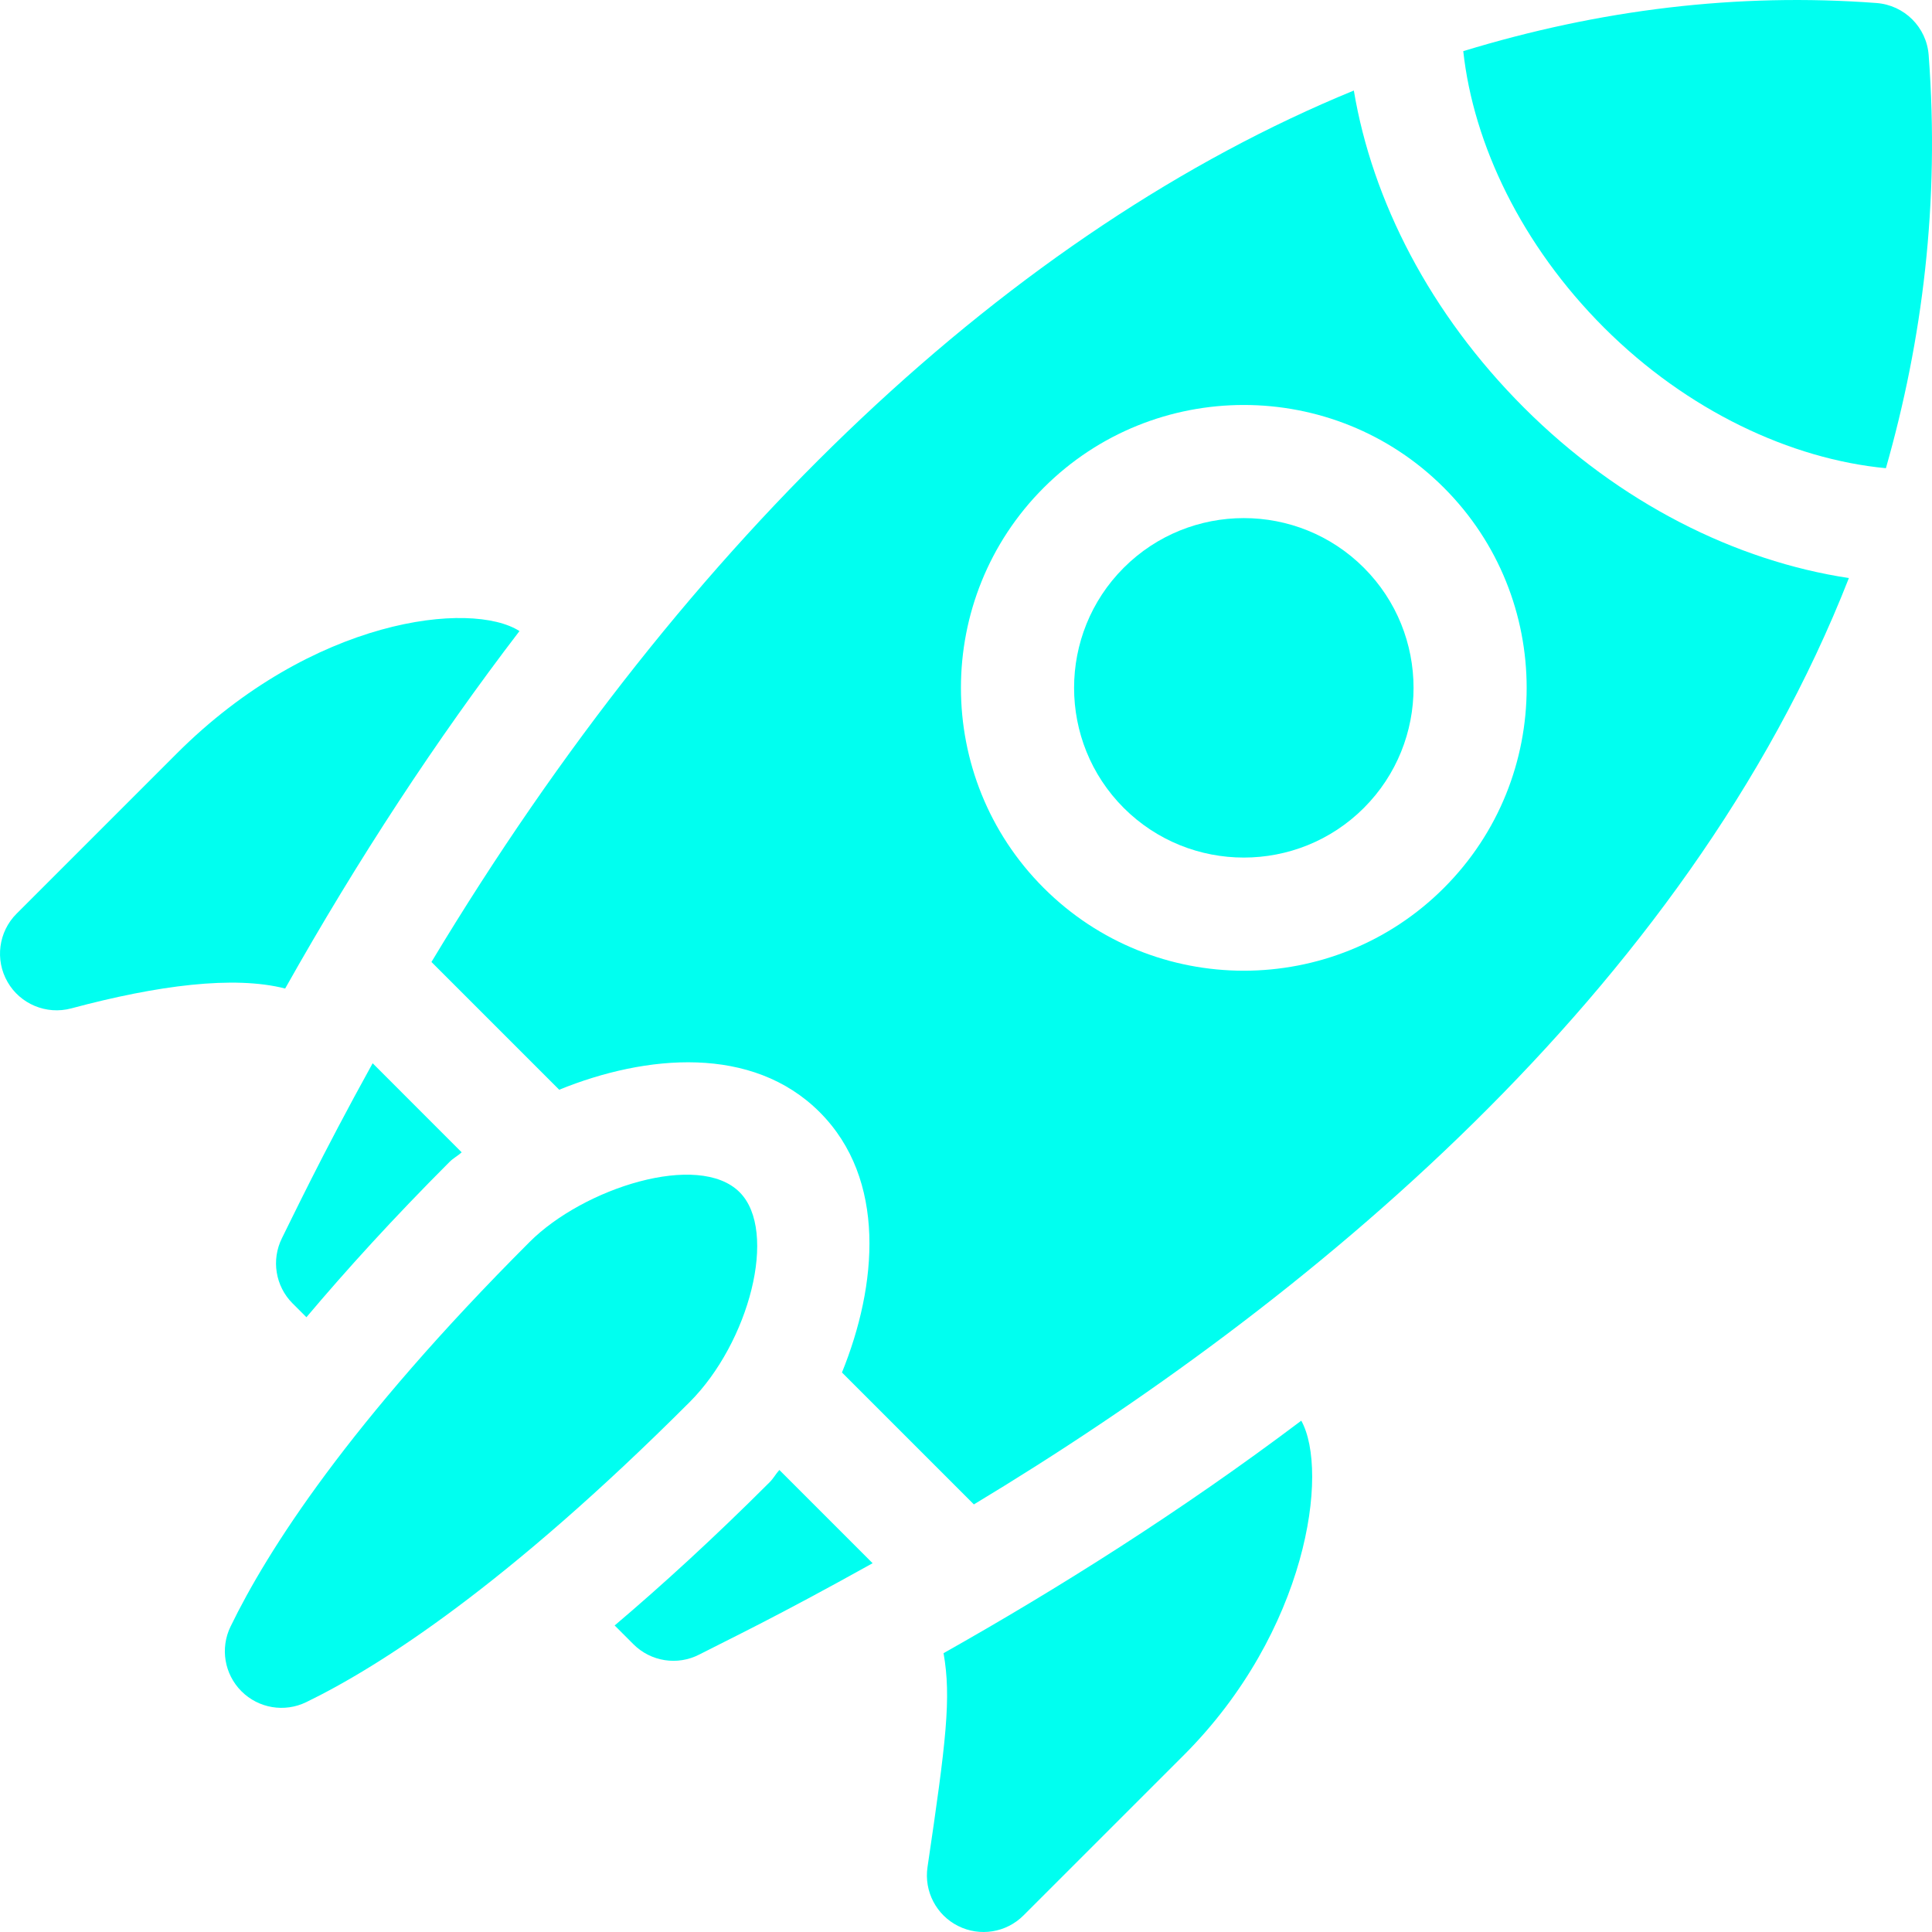
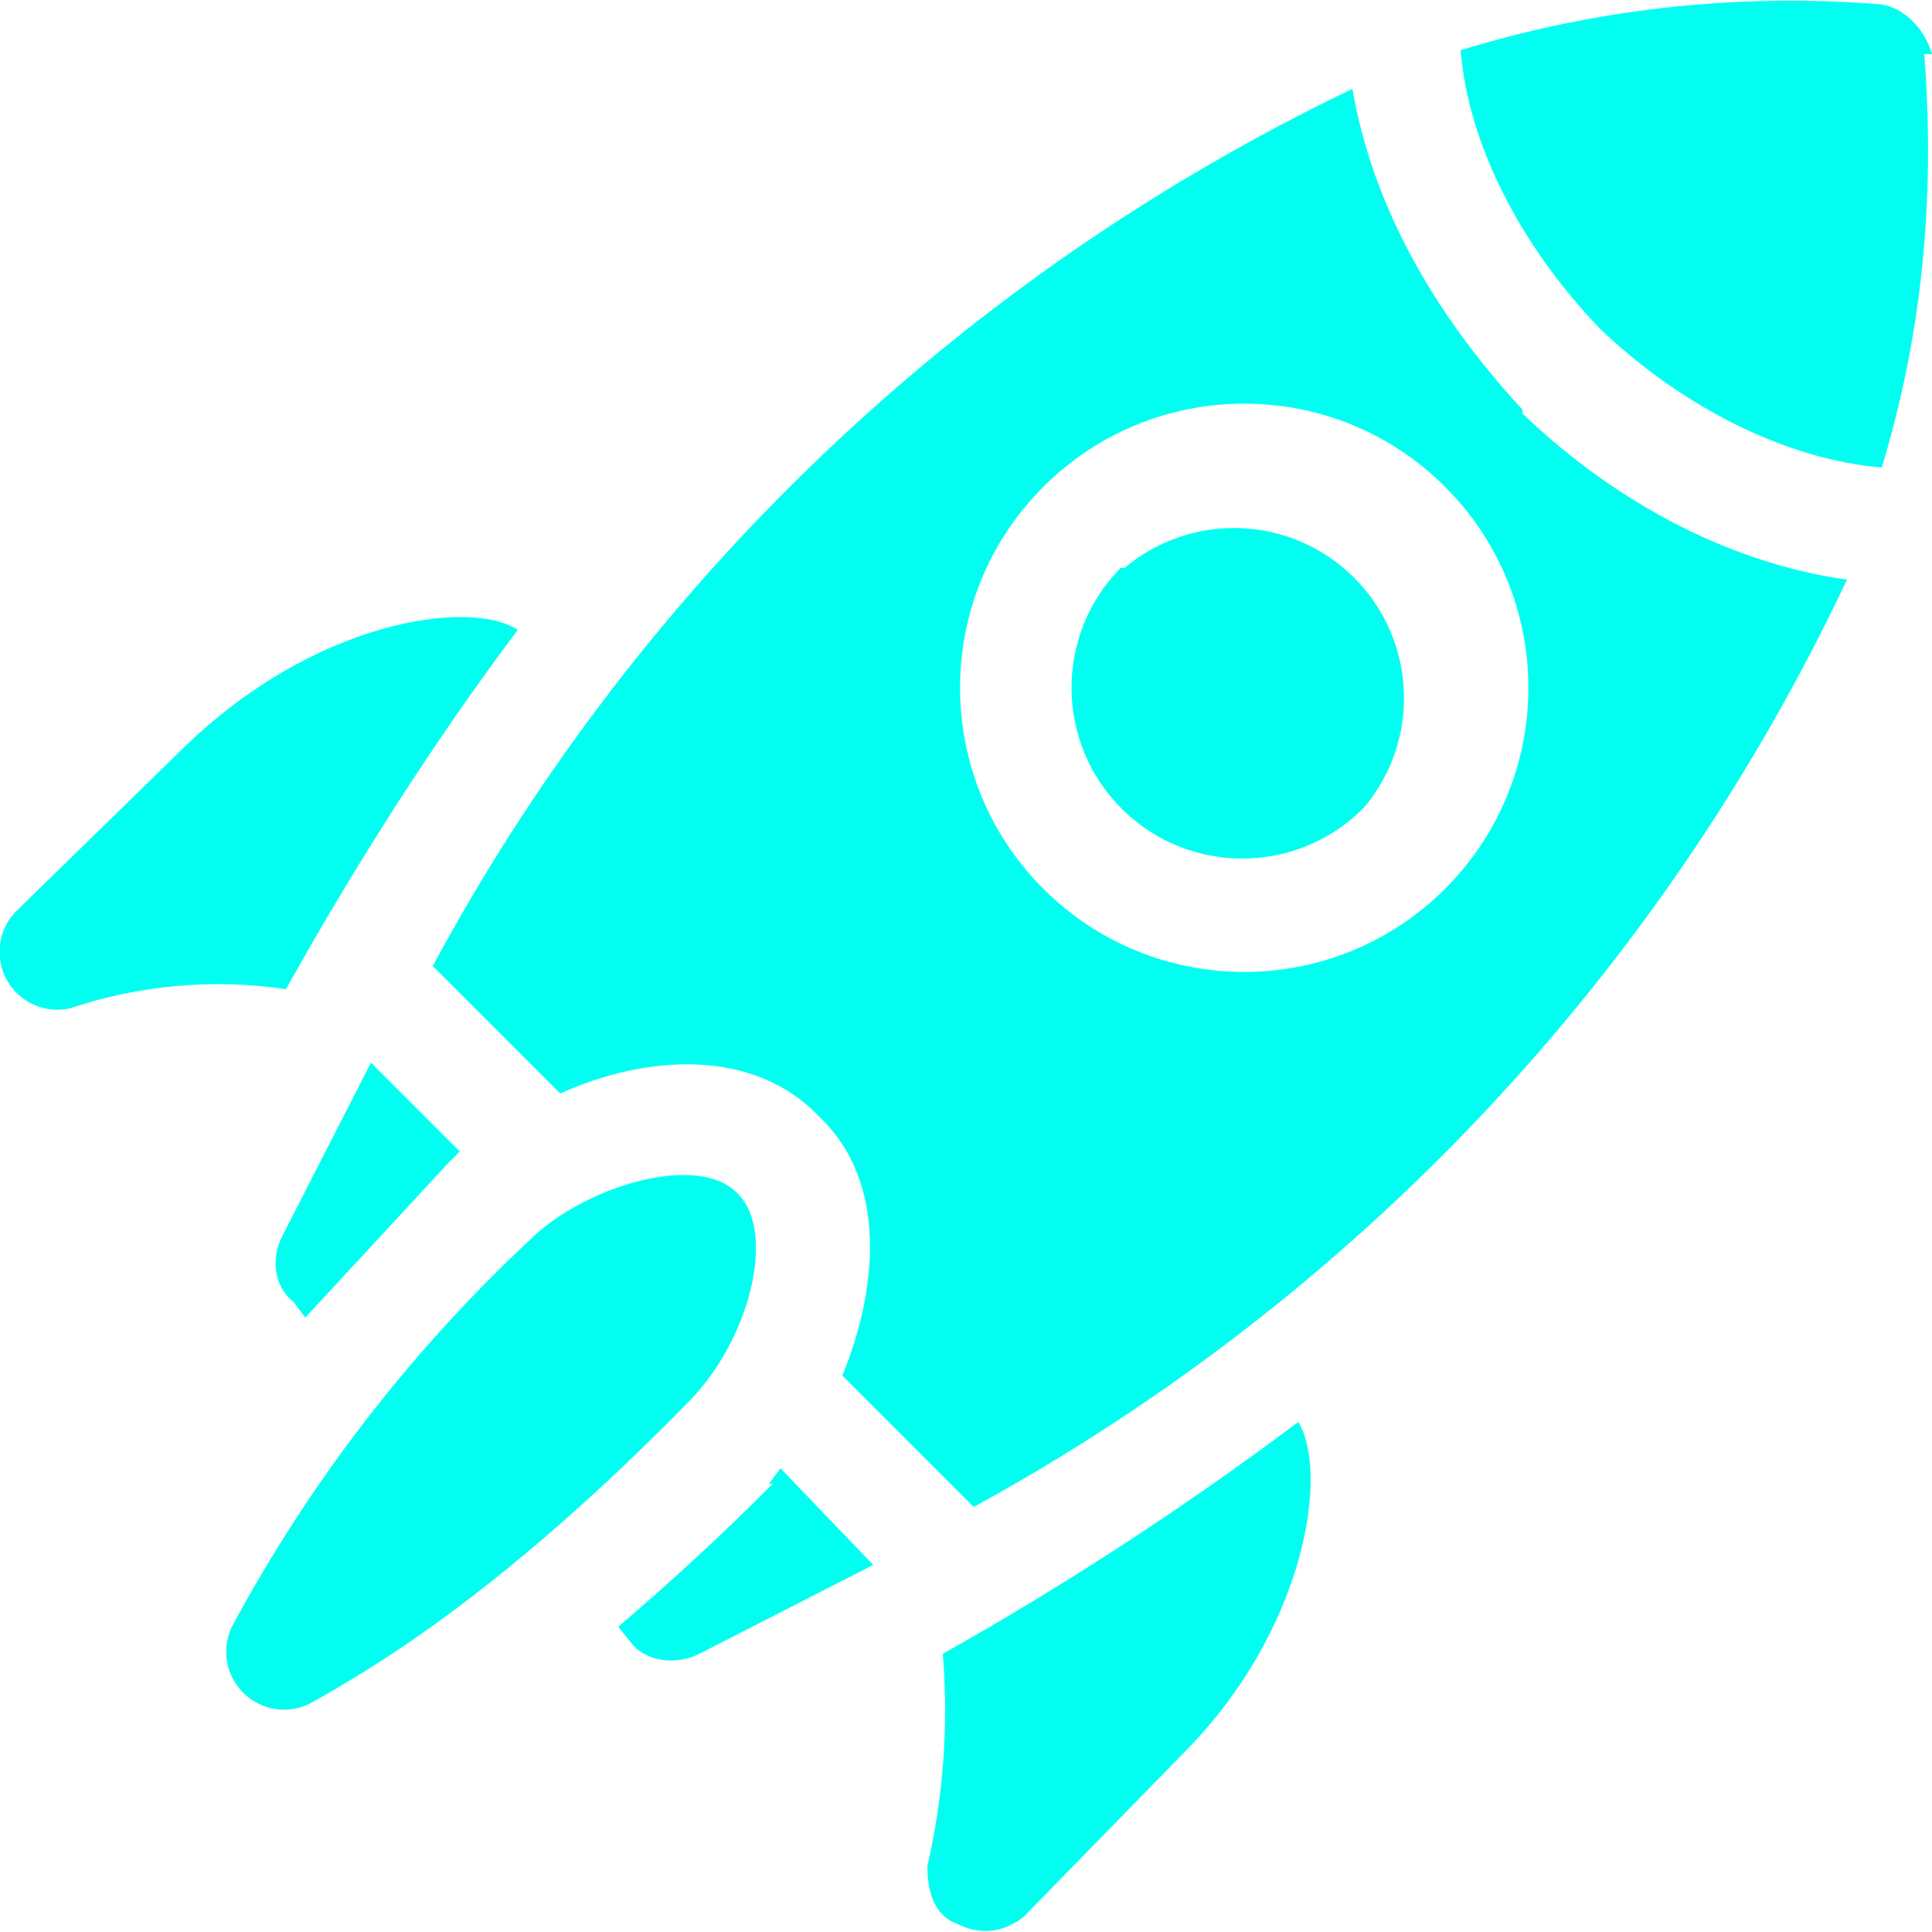
- <svg xmlns="http://www.w3.org/2000/svg" width="50" height="50" viewBox="0 0 50 50" fill="none">
-   <path d="M7.299 32.039C7.016 32.603 7.126 33.286 7.572 33.732L7.93 34.09C8.965 32.864 10.172 31.533 11.634 30.07C11.738 29.967 11.844 29.917 11.948 29.822L9.644 27.517C8.304 29.94 7.523 31.596 7.299 32.039Z" fill="#00FFF0" />
-   <path d="M19.921 38.357C18.454 39.823 17.127 41.032 15.907 42.067L16.392 42.552C16.843 43.003 17.532 43.111 18.098 42.819C18.857 42.428 20.05 41.867 22.583 40.456L20.17 38.043C20.074 38.147 20.024 38.253 19.921 38.357V38.357Z" fill="#00FFF0" />
-   <path d="M19.14 30.853C18.081 29.795 15.104 30.744 13.706 32.142C9.028 36.82 6.915 40.137 5.966 42.096C5.694 42.657 5.807 43.328 6.248 43.769C6.69 44.212 7.363 44.324 7.924 44.052C9.839 43.122 13.116 41.019 17.849 36.285C19.387 34.747 20.146 31.86 19.141 30.854L19.14 30.853Z" fill="#00FFF0" />
-   <path d="M4.572 19.503L0.429 23.646C-0.039 24.114 -0.135 24.84 0.196 25.414C0.52 25.981 1.198 26.27 1.844 26.097C4.083 25.497 6.053 25.243 7.38 25.583C9.268 22.227 11.296 19.138 13.444 16.332C12.202 15.536 8.096 15.979 4.572 19.503V19.503Z" fill="#00FFF0" />
-   <path d="M24.794 49.843C25.359 50.128 26.042 50.018 26.488 49.571L30.632 45.428C33.84 42.219 34.404 38.079 33.677 36.767C30.547 39.125 27.377 41.117 24.419 42.784C24.623 43.937 24.487 45.055 24.004 48.32C23.91 48.952 24.237 49.564 24.794 49.843V49.843Z" fill="#00FFF0" />
-   <path d="M29.082 14.694C27.369 16.408 27.369 19.195 29.082 20.909C30.796 22.622 33.584 22.622 35.297 20.909C37.011 19.195 37.011 16.408 35.297 14.694C33.584 12.98 30.796 12.98 29.082 14.694Z" fill="#00FFF0" />
-   <path d="M49.914 1.429C49.861 0.704 49.285 0.132 48.562 0.078C44.965 -0.193 41.381 0.249 37.869 1.324C38.133 3.737 39.381 6.348 41.512 8.479C43.669 10.635 46.351 11.883 48.807 12.117C49.753 8.801 50.202 5.25 49.914 1.429V1.429Z" fill="#00FFF0" />
-   <path d="M39.441 10.551C37.003 8.113 35.514 5.19 35.037 2.343C26.241 5.951 17.82 13.829 11.166 24.896L14.472 28.202C16.73 27.285 19.473 27.043 21.212 28.781C22.953 30.523 22.706 33.264 21.79 35.52L25.204 38.934C33.719 33.802 43.633 25.717 47.849 14.96C44.933 14.519 41.918 13.028 39.441 10.551V10.551ZM37.368 22.98C34.513 25.836 29.866 25.836 27.011 22.98C24.155 20.125 24.155 15.478 27.011 12.622C29.866 9.767 34.513 9.767 37.368 12.622C40.224 15.478 40.224 20.125 37.368 22.98Z" fill="#00FFF0" />
+ <svg xmlns="http://www.w3.org/2000/svg" width="50" height="50" fill="none">
+   <path d="M7.3 32c-.3.6-.2 1.3.3 1.7l.3.4 3.7-4 .3-.3-2.3-2.3L7.3 32zM20 38.4a66.7 66.7 0 01-4 3.7l.4.5c.4.4 1.1.5 1.7.2l4.5-2.3-2.4-2.5-.3.4zM19.1 30.9c-1-1.1-4-.2-5.4 1.2a39 39 0 00-7.7 10 1.5 1.5 0 002 2c1.8-1 5.1-3 9.8-7.8 1.6-1.6 2.3-4.4 1.3-5.4zM4.6 19.5L.4 23.6a1.5 1.5 0 001.4 2.5 12 12 0 015.6-.5c1.9-3.4 3.9-6.5 6-9.3-1.2-.8-5.3-.3-8.8 3.2zM24.8 49.8c.6.3 1.2.2 1.7-.2l4.1-4.2c3.2-3.2 3.8-7.3 3-8.6a83.6 83.6 0 01-9.2 6 18 18 0 01-.4 5.5c0 .7.2 1.3.8 1.5zM29 14.7a4.4 4.4 0 106.3 6.2 4.4 4.4 0 00-6.2-6.2zM50 1.4C49.8.7 49.2.1 48.5.1a29 29 0 00-10.7 1.2c.2 2.4 1.5 5 3.6 7.2 2.2 2.1 4.9 3.4 7.3 3.6 1-3.3 1.4-6.8 1.1-10.7z" fill="#00FFF0" />
+   <path d="M39.4 10.6C37 8 35.5 5.2 35 2.3A53.1 53.1 0 0011.2 25l3.3 3.3c2.2-1 5-1.2 6.7.6 1.8 1.7 1.5 4.5.6 6.7l3.4 3.4a53.2 53.2 0 0022.6-24c-2.9-.4-5.9-1.9-8.4-4.3zm-2 12.4A7.3 7.3 0 1127 12.6 7.3 7.3 0 0137.4 23z" fill="#00FFF0" />
</svg>
